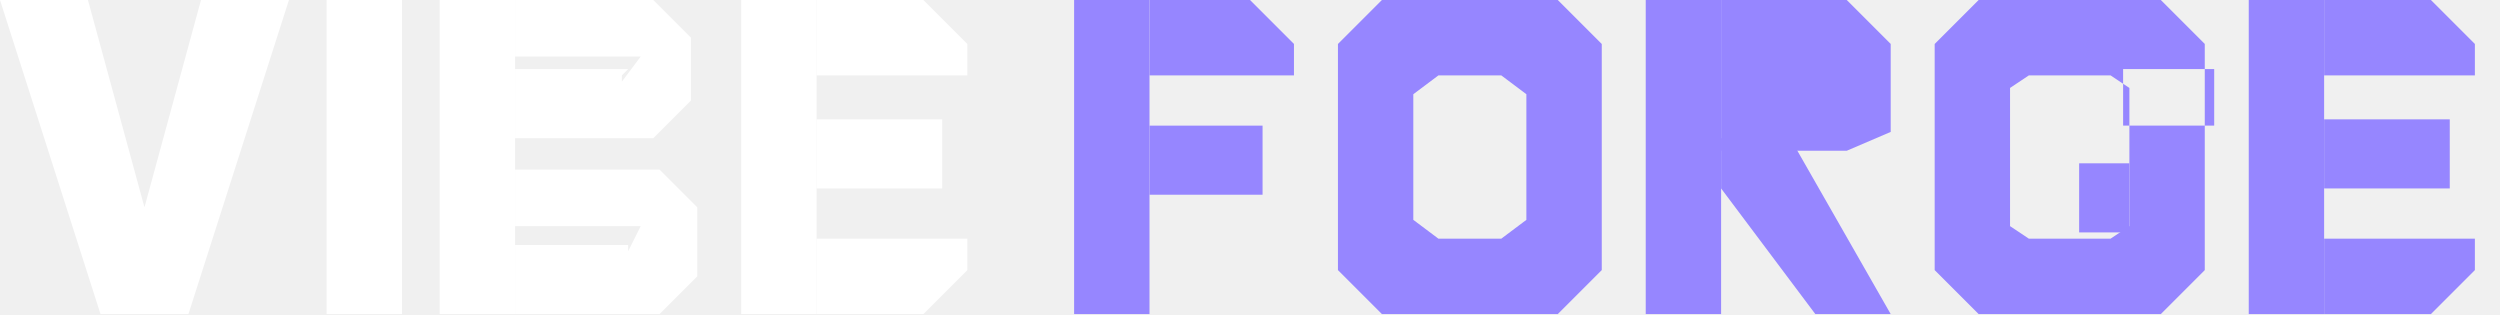
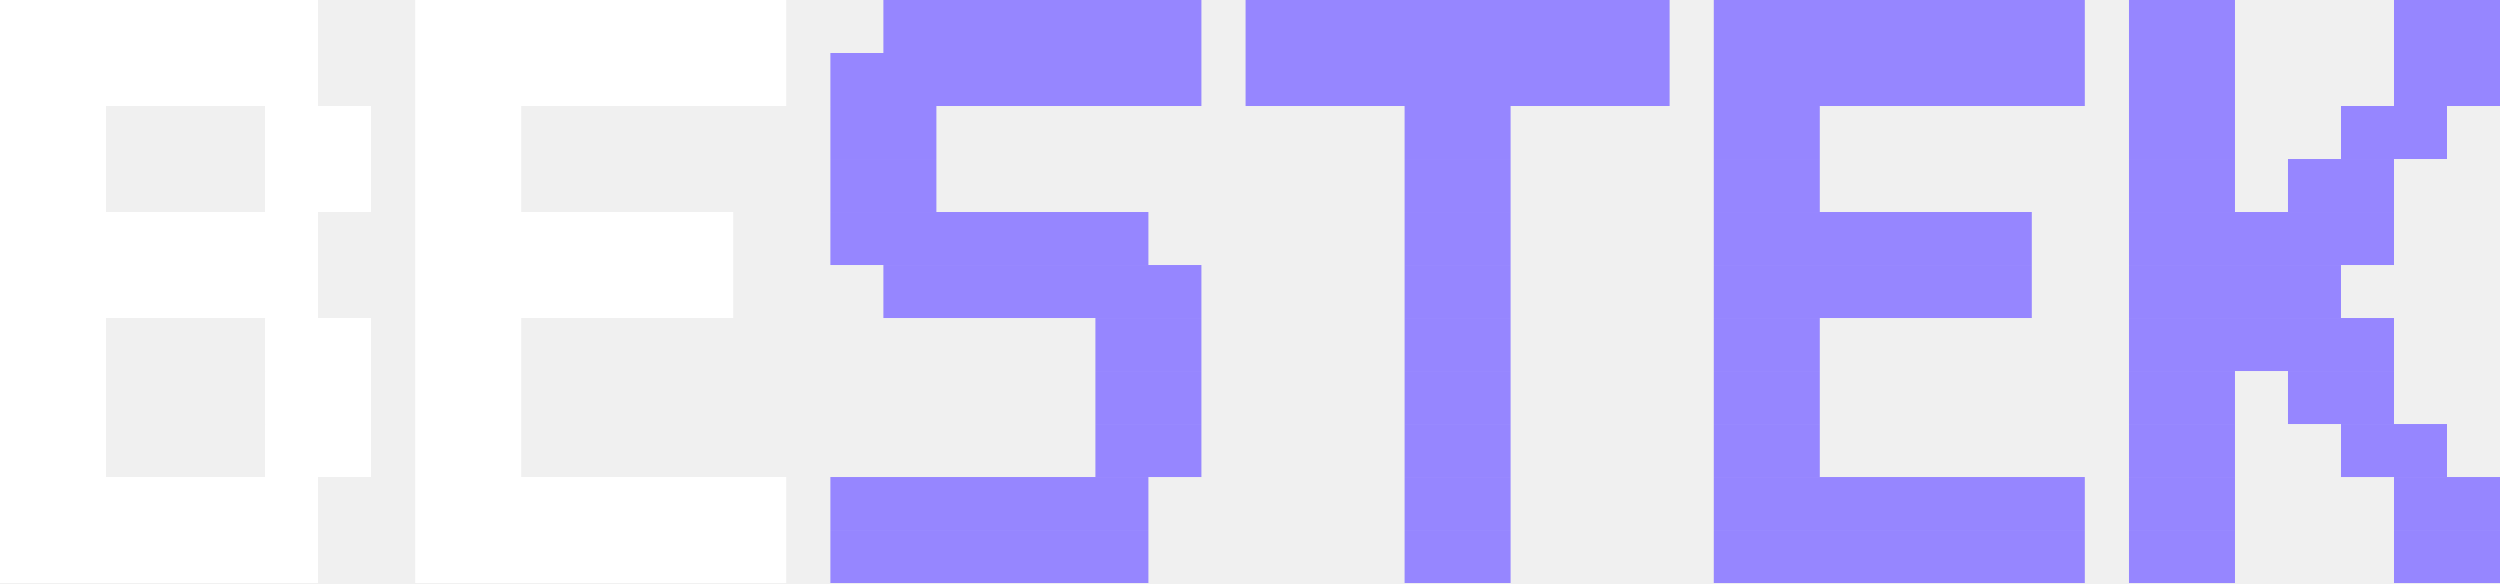
- <svg xmlns="http://www.w3.org/2000/svg" width="796" height="100" viewBox="0 0 796 100" role="img" aria-label="VibeForge">
-   <path d="M0.0 0.0 L28.0 0.0 L46.0 66.0 L64.0 0.0 L92.0 0.0 L60.0 100.0 L32.0 100.0 Z" fill="#FFFFFF" />
-   <path d="M104.0 0.0 L128.0 0.0 L128.0 100.0 L104.0 100.0 Z" fill="#FFFFFF" />
-   <path d="M140.0 0.0 L164.0 0.0 L164.0 100.0 L140.0 100.0 Z" fill="#FFFFFF" />
-   <path d="M164.0 0.0 L208.0 0.0 L220.0 12.0 L220.0 32.0 L208.0 44.0 L164.0 44.0 Z M164.0 18.0 L204.0 18.0 L198.0 26.0 L198.0 24.0 L200.0 22.0 L164.0 22.0 Z" fill="#FFFFFF" fill-rule="evenodd" />
-   <path d="M164.0 54.0 L210.0 54.0 L222.0 66.0 L222.0 88.0 L210.0 100.0 L164.0 100.0 Z M164.0 72.0 L204.0 72.0 L200.0 80.0 L200.0 78.0 L202.0 78.0 L164.0 78.0 Z" fill="#FFFFFF" fill-rule="evenodd" />
-   <path d="M236.0 0.0 L260.0 0.0 L260.0 100.0 L236.0 100.0 Z" fill="#FFFFFF" />
-   <path d="M260.0 0.0 L294.0 0.0 L308.0 14.0 L308.0 24.0 L260.0 24.0 Z" fill="#FFFFFF" />
-   <path d="M260.0 38.0 L300.0 38.0 L300.0 60.0 L260.0 60.0 Z" fill="#FFFFFF" />
-   <path d="M260.0 76.0 L308.0 76.0 L308.0 86.0 L294.0 100.0 L260.0 100.0 Z" fill="#FFFFFF" />
-   <path d="M342.0 0.0 L366.0 0.0 L366.0 100.0 L342.0 100.0 Z" fill="#9686FF" />
-   <path d="M366.0 0.0 L398.0 0.0 L412.0 14.0 L412.0 24.0 L366.0 24.0 Z" fill="#9686FF" />
-   <path d="M366.0 40.0 L402.0 40.0 L402.0 62.0 L366.0 62.0 Z" fill="#9686FF" />
-   <path d="M440.0 0.0 L496.0 0.0 L510.0 14.0 L510.0 86.0 L496.0 100.0 L440.0 100.0 L426.0 86.0 L426.0 14.0 Z M458.0 24.0 L478.0 24.0 L486.0 30.0 L486.0 70.0 L478.0 76.0 L458.0 76.0 L450.0 70.0 L450.0 30.0 Z" fill="#9686FF" fill-rule="evenodd" />
-   <path d="M524.0 0.0 L548.0 0.0 L548.0 100.0 L524.0 100.0 Z" fill="#9686FF" />
-   <path d="M548.0 0.0 L588.0 0.0 L602.0 14.0 L602.0 42.0 L588.0 48.0 L548.0 48.0 Z" fill="#9686FF" />
-   <path d="M548.0 44.0 L570.0 44.0 L602.0 100.0 L578.0 100.0 L548.0 60.0 Z" fill="#9686FF" />
-   <path d="M630.0 0.0 L688.0 0.0 L702.0 14.0 L702.0 86.0 L688.0 100.0 L630.0 100.0 L616.0 86.0 L616.0 14.0 Z M646.0 24.0 L672.0 24.0 L678.0 28.0 L678.0 72.0 L672.0 76.0 L646.0 76.0 L640.0 72.0 L640.0 28.0 Z M676.0 22.0 L705.0 22.0 L705.0 40.0 L676.0 40.0 Z" fill="#9686FF" fill-rule="evenodd" />
-   <path d="M662.0 52.0 L678.0 52.0 L678.0 74.0 L662.0 74.0 Z" fill="#9686FF" />
-   <path d="M716.0 0.0 L740.0 0.0 L740.0 100.0 L716.0 100.0 Z" fill="#9686FF" />
-   <path d="M740.0 0.0 L774.0 0.0 L788.0 14.0 L788.0 24.0 L740.0 24.0 Z" fill="#9686FF" />
-   <path d="M740.0 38.0 L780.0 38.0 L780.0 60.0 L740.0 60.0 Z" fill="#9686FF" />
-   <path d="M740.0 76.0 L788.0 76.0 L788.0 86.0 L774.0 100.0 L740.0 100.0 Z" fill="#9686FF" />
+ <svg xmlns="http://www.w3.org/2000/svg" viewBox="0 0 566 132" role="img" aria-label="Bestek">
+   <rect x="0" y="0" width="72" height="12" fill="#FFFFFF" />
+   <rect x="0" y="12" width="72" height="12" fill="#FFFFFF" />
+   <rect x="0" y="24" width="24" height="12" fill="#FFFFFF" />
+   <rect x="60" y="24" width="24" height="12" fill="#FFFFFF" />
+   <rect x="0" y="36" width="24" height="12" fill="#FFFFFF" />
+   <rect x="60" y="36" width="24" height="12" fill="#FFFFFF" />
+   <rect x="0" y="48" width="72" height="12" fill="#FFFFFF" />
+   <rect x="0" y="60" width="72" height="12" fill="#FFFFFF" />
+   <rect x="0" y="72" width="24" height="12" fill="#FFFFFF" />
+   <rect x="60" y="72" width="24" height="12" fill="#FFFFFF" />
+   <rect x="0" y="84" width="24" height="12" fill="#FFFFFF" />
+   <rect x="60" y="84" width="24" height="12" fill="#FFFFFF" />
+   <rect x="0" y="96" width="24" height="12" fill="#FFFFFF" />
+   <rect x="60" y="96" width="24" height="12" fill="#FFFFFF" />
+   <rect x="0" y="108" width="72" height="12" fill="#FFFFFF" />
+   <rect x="0" y="120" width="72" height="12" fill="#FFFFFF" />
+   <rect x="94" y="0" width="84" height="12" fill="#FFFFFF" />
+   <rect x="94" y="12" width="84" height="12" fill="#FFFFFF" />
+   <rect x="94" y="24" width="24" height="12" fill="#FFFFFF" />
+   <rect x="94" y="36" width="24" height="12" fill="#FFFFFF" />
+   <rect x="94" y="48" width="72" height="12" fill="#FFFFFF" />
+   <rect x="94" y="60" width="72" height="12" fill="#FFFFFF" />
+   <rect x="94" y="72" width="24" height="12" fill="#FFFFFF" />
+   <rect x="94" y="84" width="24" height="12" fill="#FFFFFF" />
+   <rect x="94" y="96" width="24" height="12" fill="#FFFFFF" />
+   <rect x="94" y="108" width="84" height="12" fill="#FFFFFF" />
+   <rect x="94" y="120" width="84" height="12" fill="#FFFFFF" />
+   <rect x="200" y="0" width="72" height="12" fill="#9686FF" />
+   <rect x="188" y="12" width="84" height="12" fill="#9686FF" />
+   <rect x="188" y="24" width="24" height="12" fill="#9686FF" />
+   <rect x="188" y="36" width="24" height="12" fill="#9686FF" />
+   <rect x="188" y="48" width="72" height="12" fill="#9686FF" />
+   <rect x="200" y="60" width="72" height="12" fill="#9686FF" />
+   <rect x="248" y="72" width="24" height="12" fill="#9686FF" />
+   <rect x="248" y="84" width="24" height="12" fill="#9686FF" />
+   <rect x="248" y="96" width="24" height="12" fill="#9686FF" />
+   <rect x="188" y="108" width="72" height="12" fill="#9686FF" />
+   <rect x="188" y="120" width="72" height="12" fill="#9686FF" />
+   <rect x="282" y="0" width="96" height="12" fill="#9686FF" />
+   <rect x="282" y="12" width="96" height="12" fill="#9686FF" />
+   <rect x="318" y="24" width="24" height="12" fill="#9686FF" />
+   <rect x="318" y="36" width="24" height="12" fill="#9686FF" />
+   <rect x="318" y="48" width="24" height="12" fill="#9686FF" />
+   <rect x="318" y="60" width="24" height="12" fill="#9686FF" />
+   <rect x="318" y="72" width="24" height="12" fill="#9686FF" />
+   <rect x="318" y="84" width="24" height="12" fill="#9686FF" />
+   <rect x="318" y="96" width="24" height="12" fill="#9686FF" />
+   <rect x="318" y="108" width="24" height="12" fill="#9686FF" />
+   <rect x="318" y="120" width="24" height="12" fill="#9686FF" />
+   <rect x="388" y="0" width="84" height="12" fill="#9686FF" />
+   <rect x="388" y="12" width="84" height="12" fill="#9686FF" />
+   <rect x="388" y="24" width="24" height="12" fill="#9686FF" />
+   <rect x="388" y="36" width="24" height="12" fill="#9686FF" />
+   <rect x="388" y="48" width="72" height="12" fill="#9686FF" />
+   <rect x="388" y="60" width="72" height="12" fill="#9686FF" />
+   <rect x="388" y="72" width="24" height="12" fill="#9686FF" />
+   <rect x="388" y="84" width="24" height="12" fill="#9686FF" />
+   <rect x="388" y="96" width="24" height="12" fill="#9686FF" />
+   <rect x="388" y="108" width="84" height="12" fill="#9686FF" />
+   <rect x="388" y="120" width="84" height="12" fill="#9686FF" />
+   <rect x="482" y="0" width="24" height="12" fill="#9686FF" />
+   <rect x="542" y="0" width="24" height="12" fill="#9686FF" />
+   <rect x="482" y="12" width="24" height="12" fill="#9686FF" />
+   <rect x="542" y="12" width="24" height="12" fill="#9686FF" />
+   <rect x="482" y="24" width="24" height="12" fill="#9686FF" />
+   <rect x="530" y="24" width="24" height="12" fill="#9686FF" />
+   <rect x="482" y="36" width="24" height="12" fill="#9686FF" />
+   <rect x="518" y="36" width="24" height="12" fill="#9686FF" />
+   <rect x="482" y="48" width="60" height="12" fill="#9686FF" />
+   <rect x="482" y="60" width="48" height="12" fill="#9686FF" />
+   <rect x="482" y="72" width="60" height="12" fill="#9686FF" />
+   <rect x="482" y="84" width="24" height="12" fill="#9686FF" />
+   <rect x="518" y="84" width="24" height="12" fill="#9686FF" />
+   <rect x="482" y="96" width="24" height="12" fill="#9686FF" />
+   <rect x="530" y="96" width="24" height="12" fill="#9686FF" />
+   <rect x="482" y="108" width="24" height="12" fill="#9686FF" />
+   <rect x="542" y="108" width="24" height="12" fill="#9686FF" />
+   <rect x="482" y="120" width="24" height="12" fill="#9686FF" />
+   <rect x="542" y="120" width="24" height="12" fill="#9686FF" />
</svg>
